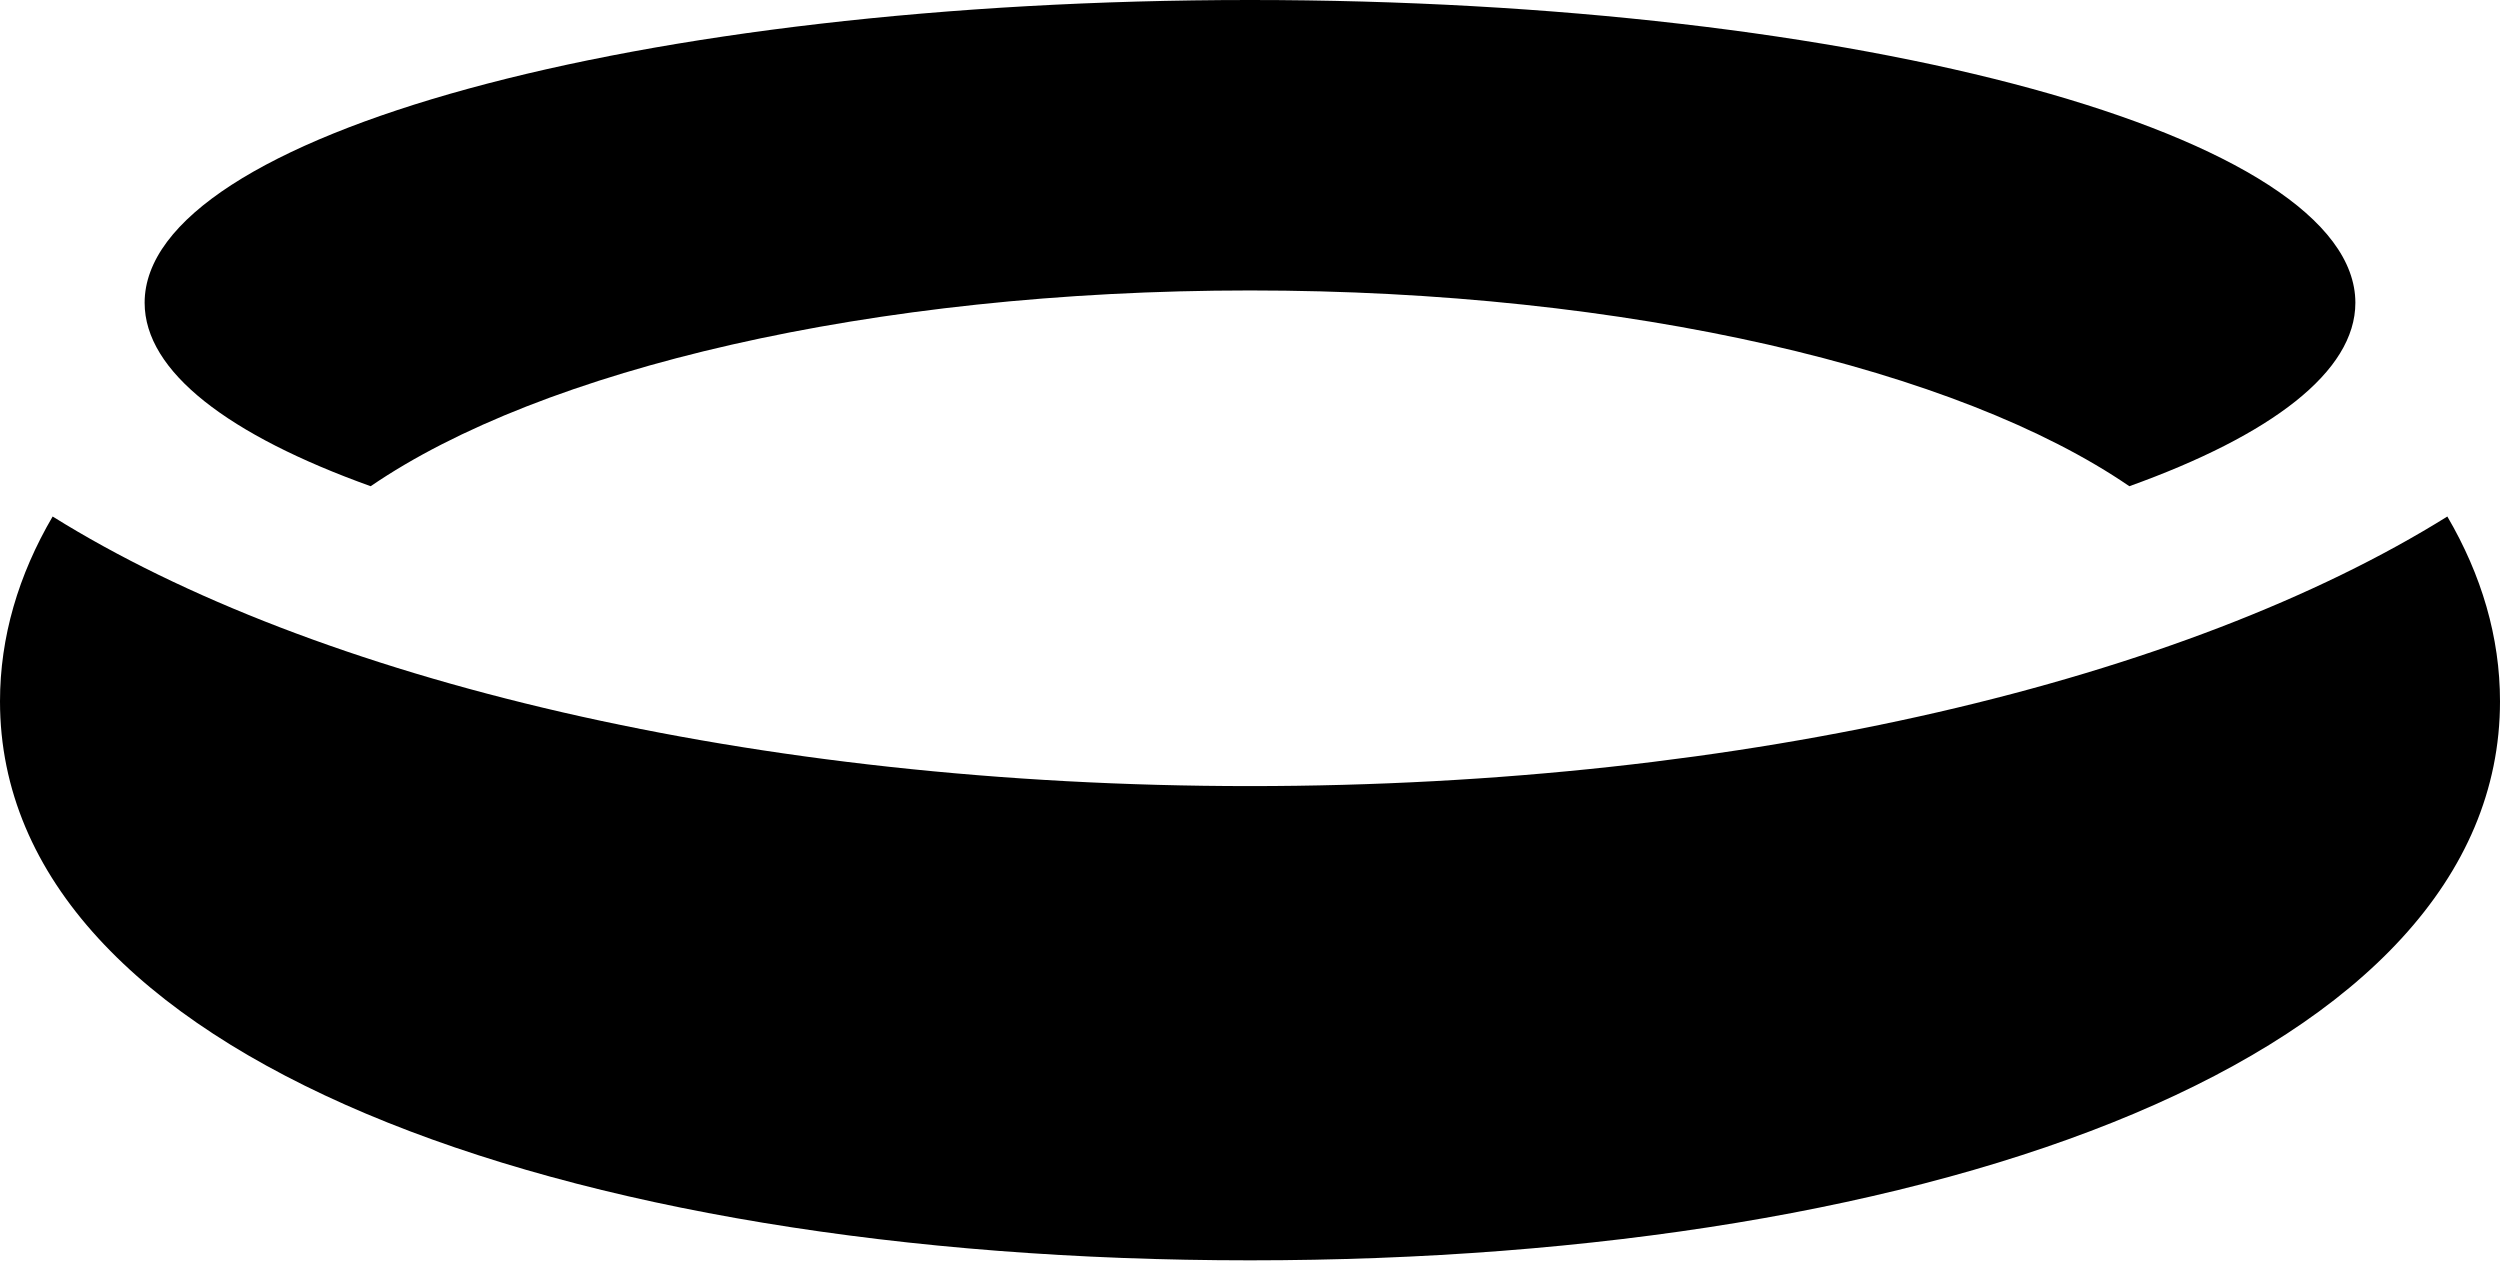
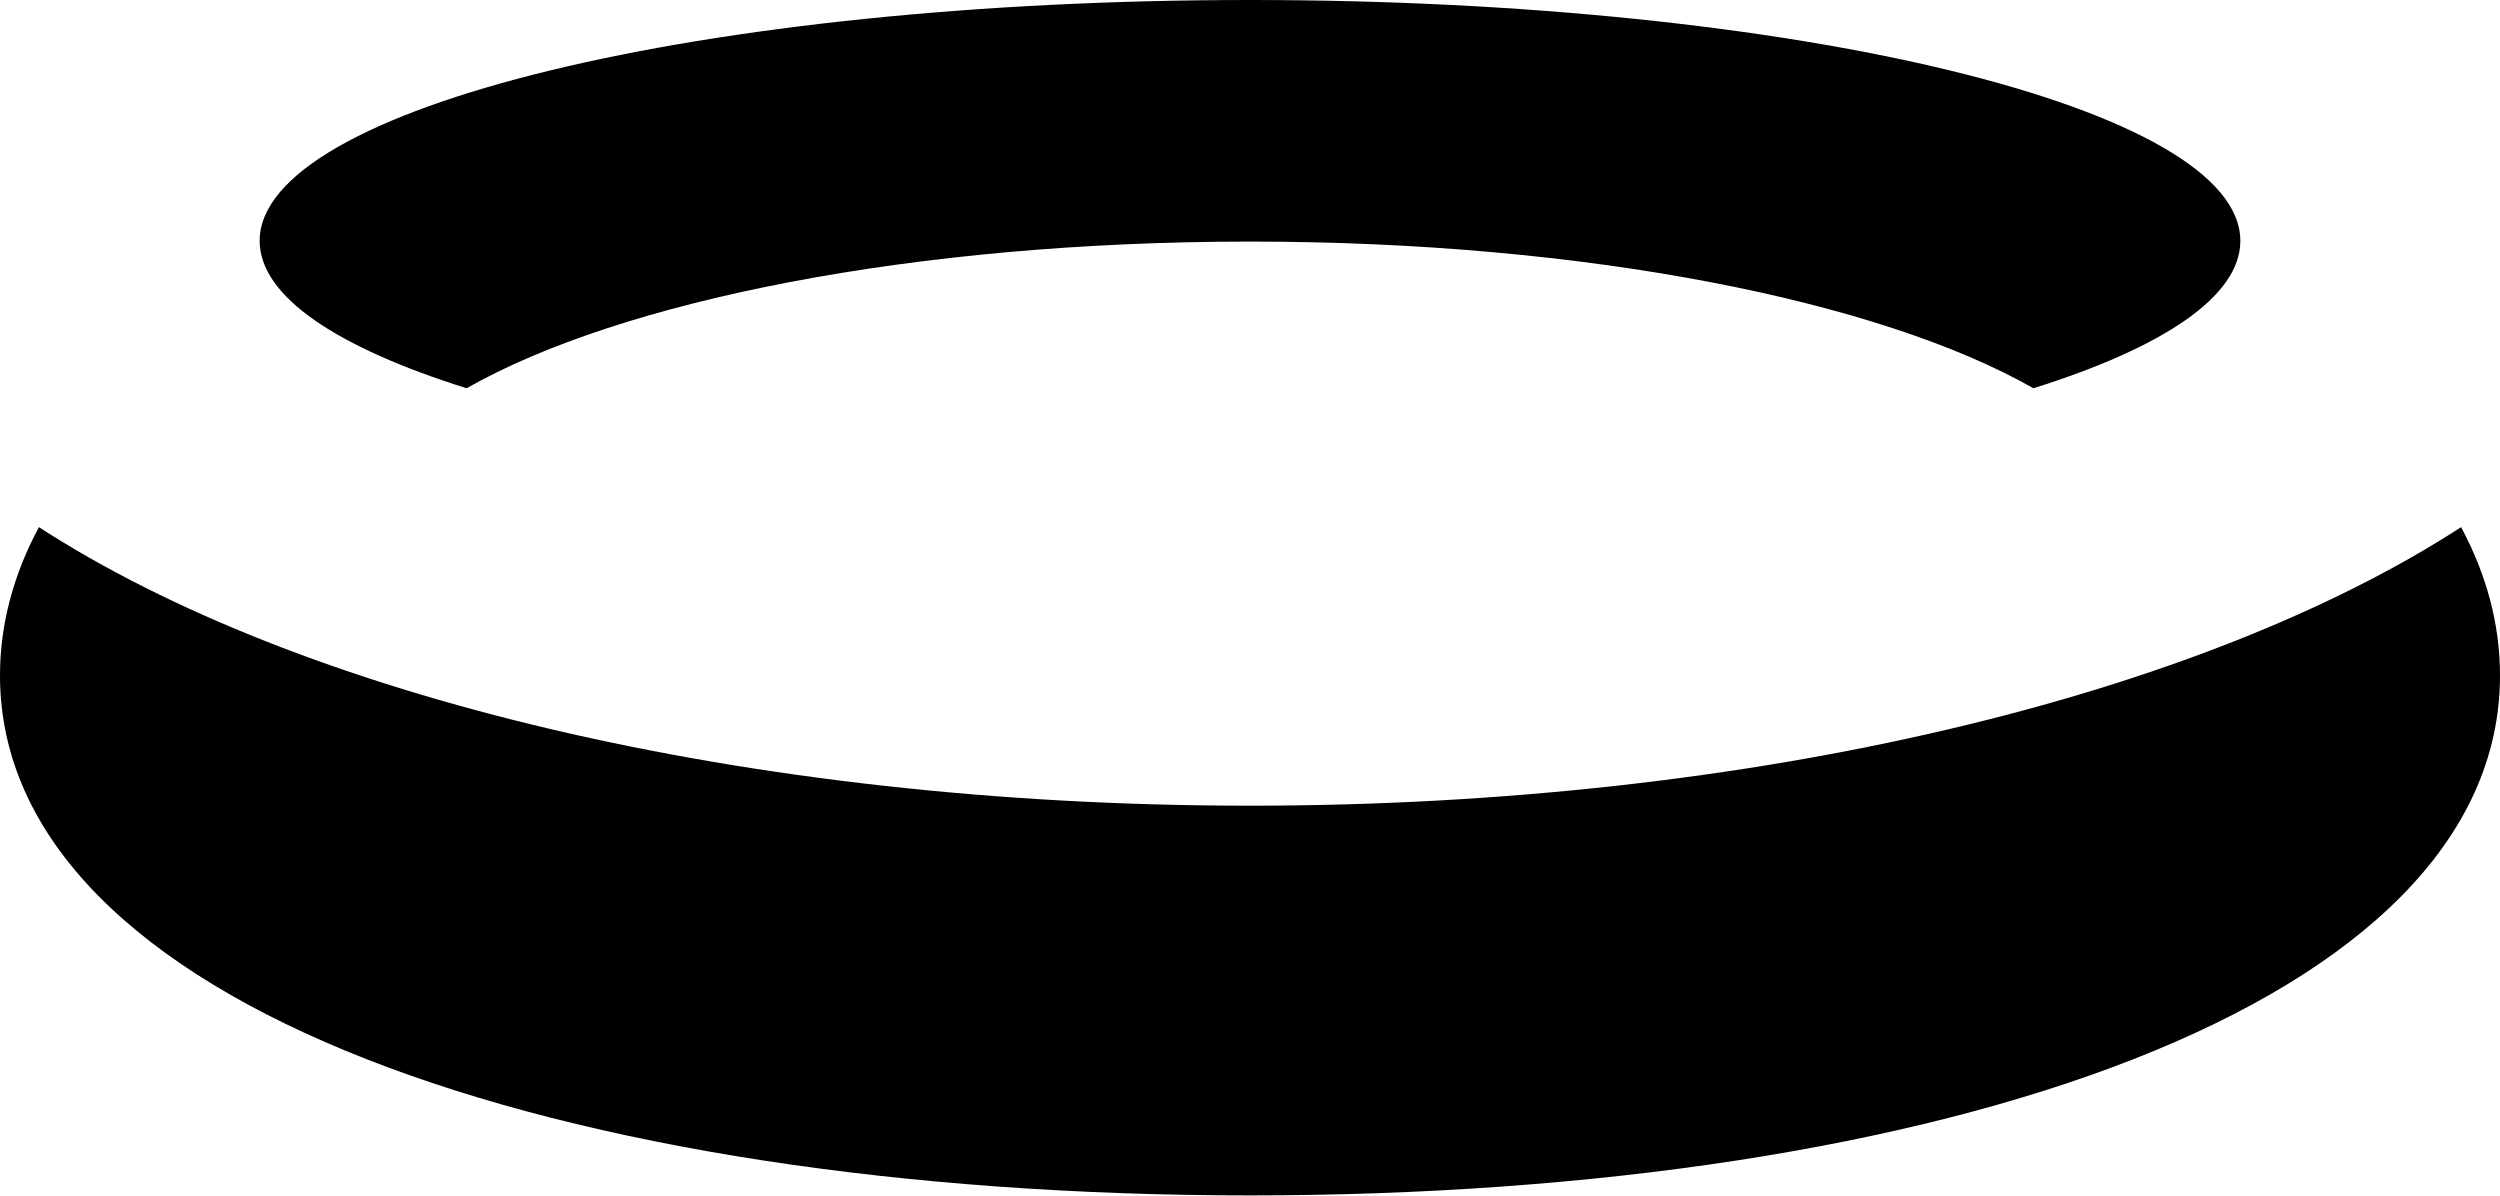
- <svg xmlns="http://www.w3.org/2000/svg" width="121" height="61" viewBox="0 0 121 61" fill="none">
-   <path d="M118.451 24.999C120.109 27.832 121 30.835 121 33.945C121 51.096 93.913 61 60.5 61C27.087 61 0 51.096 0 33.945C0 30.835 0.89 27.832 2.548 24.999C15.178 32.876 36.421 38.047 60.5 38.047C84.578 38.047 105.821 32.875 118.451 24.999Z" fill="black" />
-   <path d="M17.941 23.533C11.077 21.069 7 17.993 7 14.654C7.001 6.561 30.953 0 60.5 0C90.047 0 113.999 6.561 114 14.654C114 17.993 109.923 21.069 103.06 23.533C94.821 17.886 78.851 14.058 60.5 14.058C42.15 14.058 26.18 17.887 17.941 23.533Z" fill="black" />
+ <svg xmlns="http://www.w3.org/2000/svg" preserveAspectRatio="none" overflow="visible" style="display: block;" width="526" height="251.512" viewBox="0 0 526 251.512" fill="none">
+   <g id="Group 2">
+     <path id="Subtract" d="M517.817 110.911C523.16 120.887 526 131.342 526 142.113C526 211.465 408.251 251.512 263 251.512C117.749 251.512 0 211.465 0 142.113C0 131.342 2.84 120.887 8.183 110.911C62.7 146.215 156.469 169.517 263 169.517C369.531 169.517 463.301 146.215 517.817 110.911Z" fill="black" />
+     <path id="Subtract_2" d="M98.172 81.689C70.877 73.118 54.632 62.361 54.632 50.681C54.633 22.691 147.922 9.15429e-05 263 1.8234e-05C378.078 8.16373e-06 471.368 22.69 471.369 50.681C471.369 62.361 455.124 73.118 427.83 81.689C395.481 63.273 333.787 50.829 263 50.829C192.213 50.829 130.521 63.273 98.172 81.689Z" fill="black" />
+   </g>
</svg>
